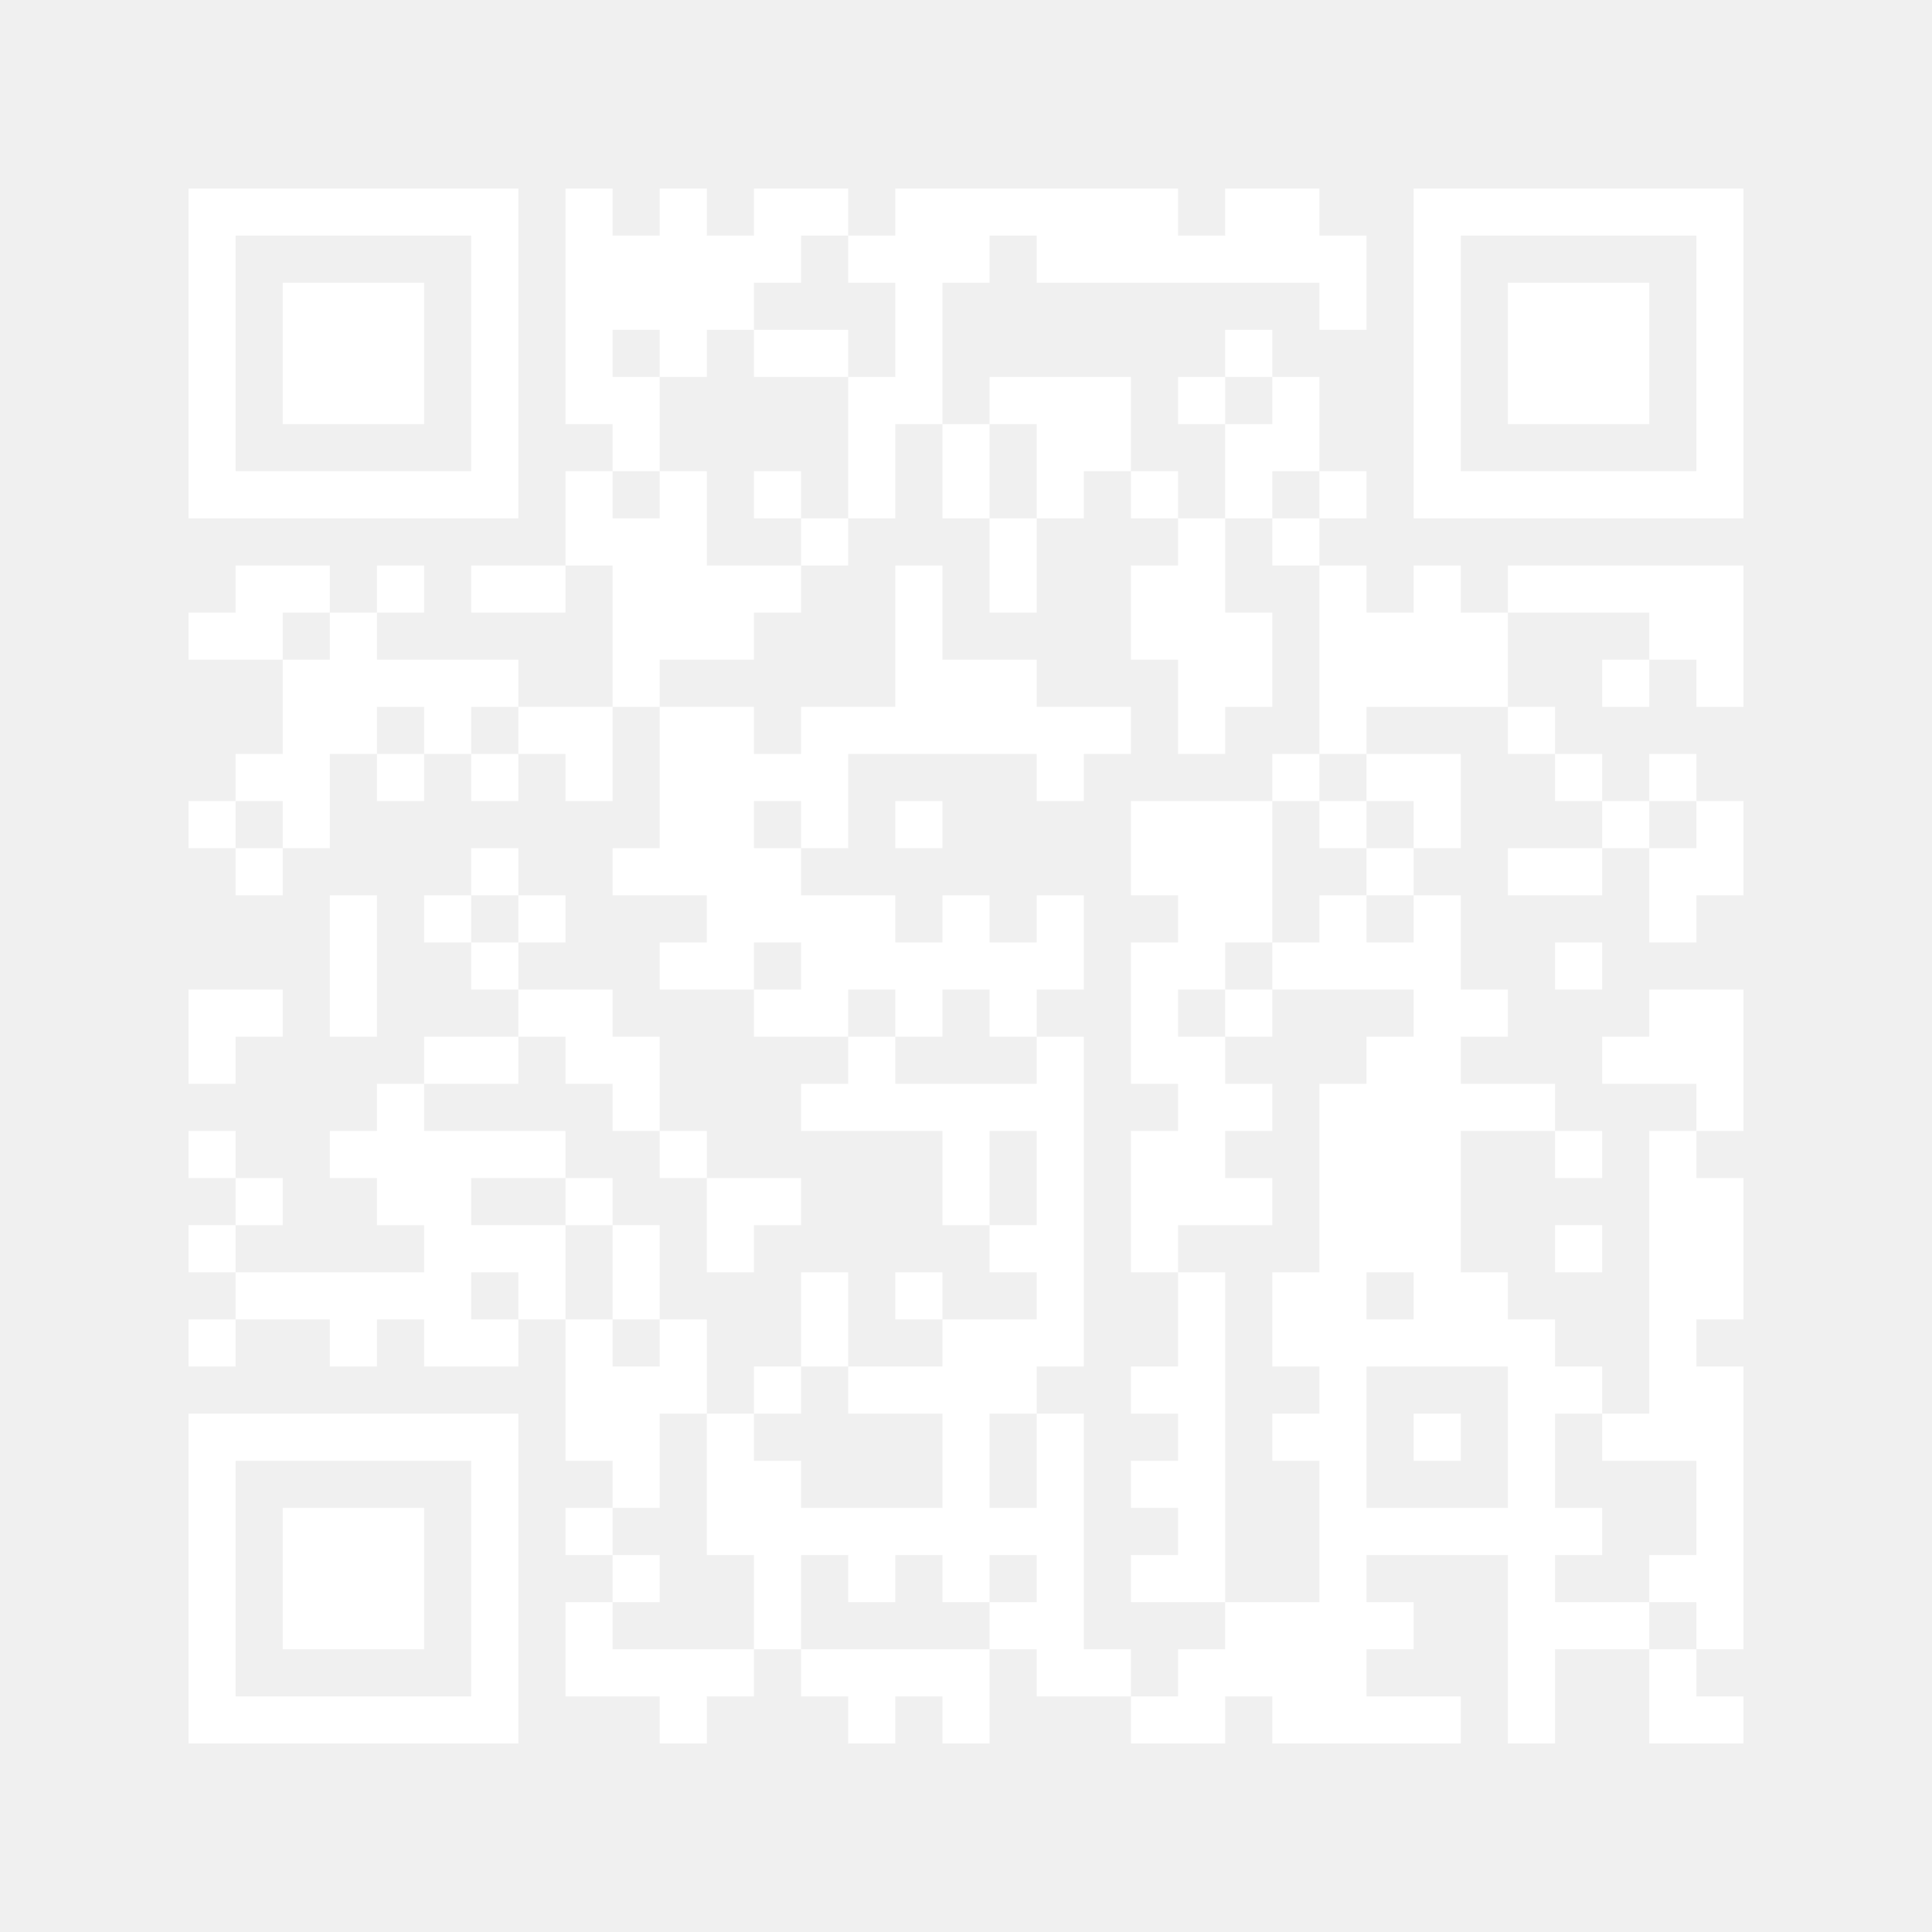
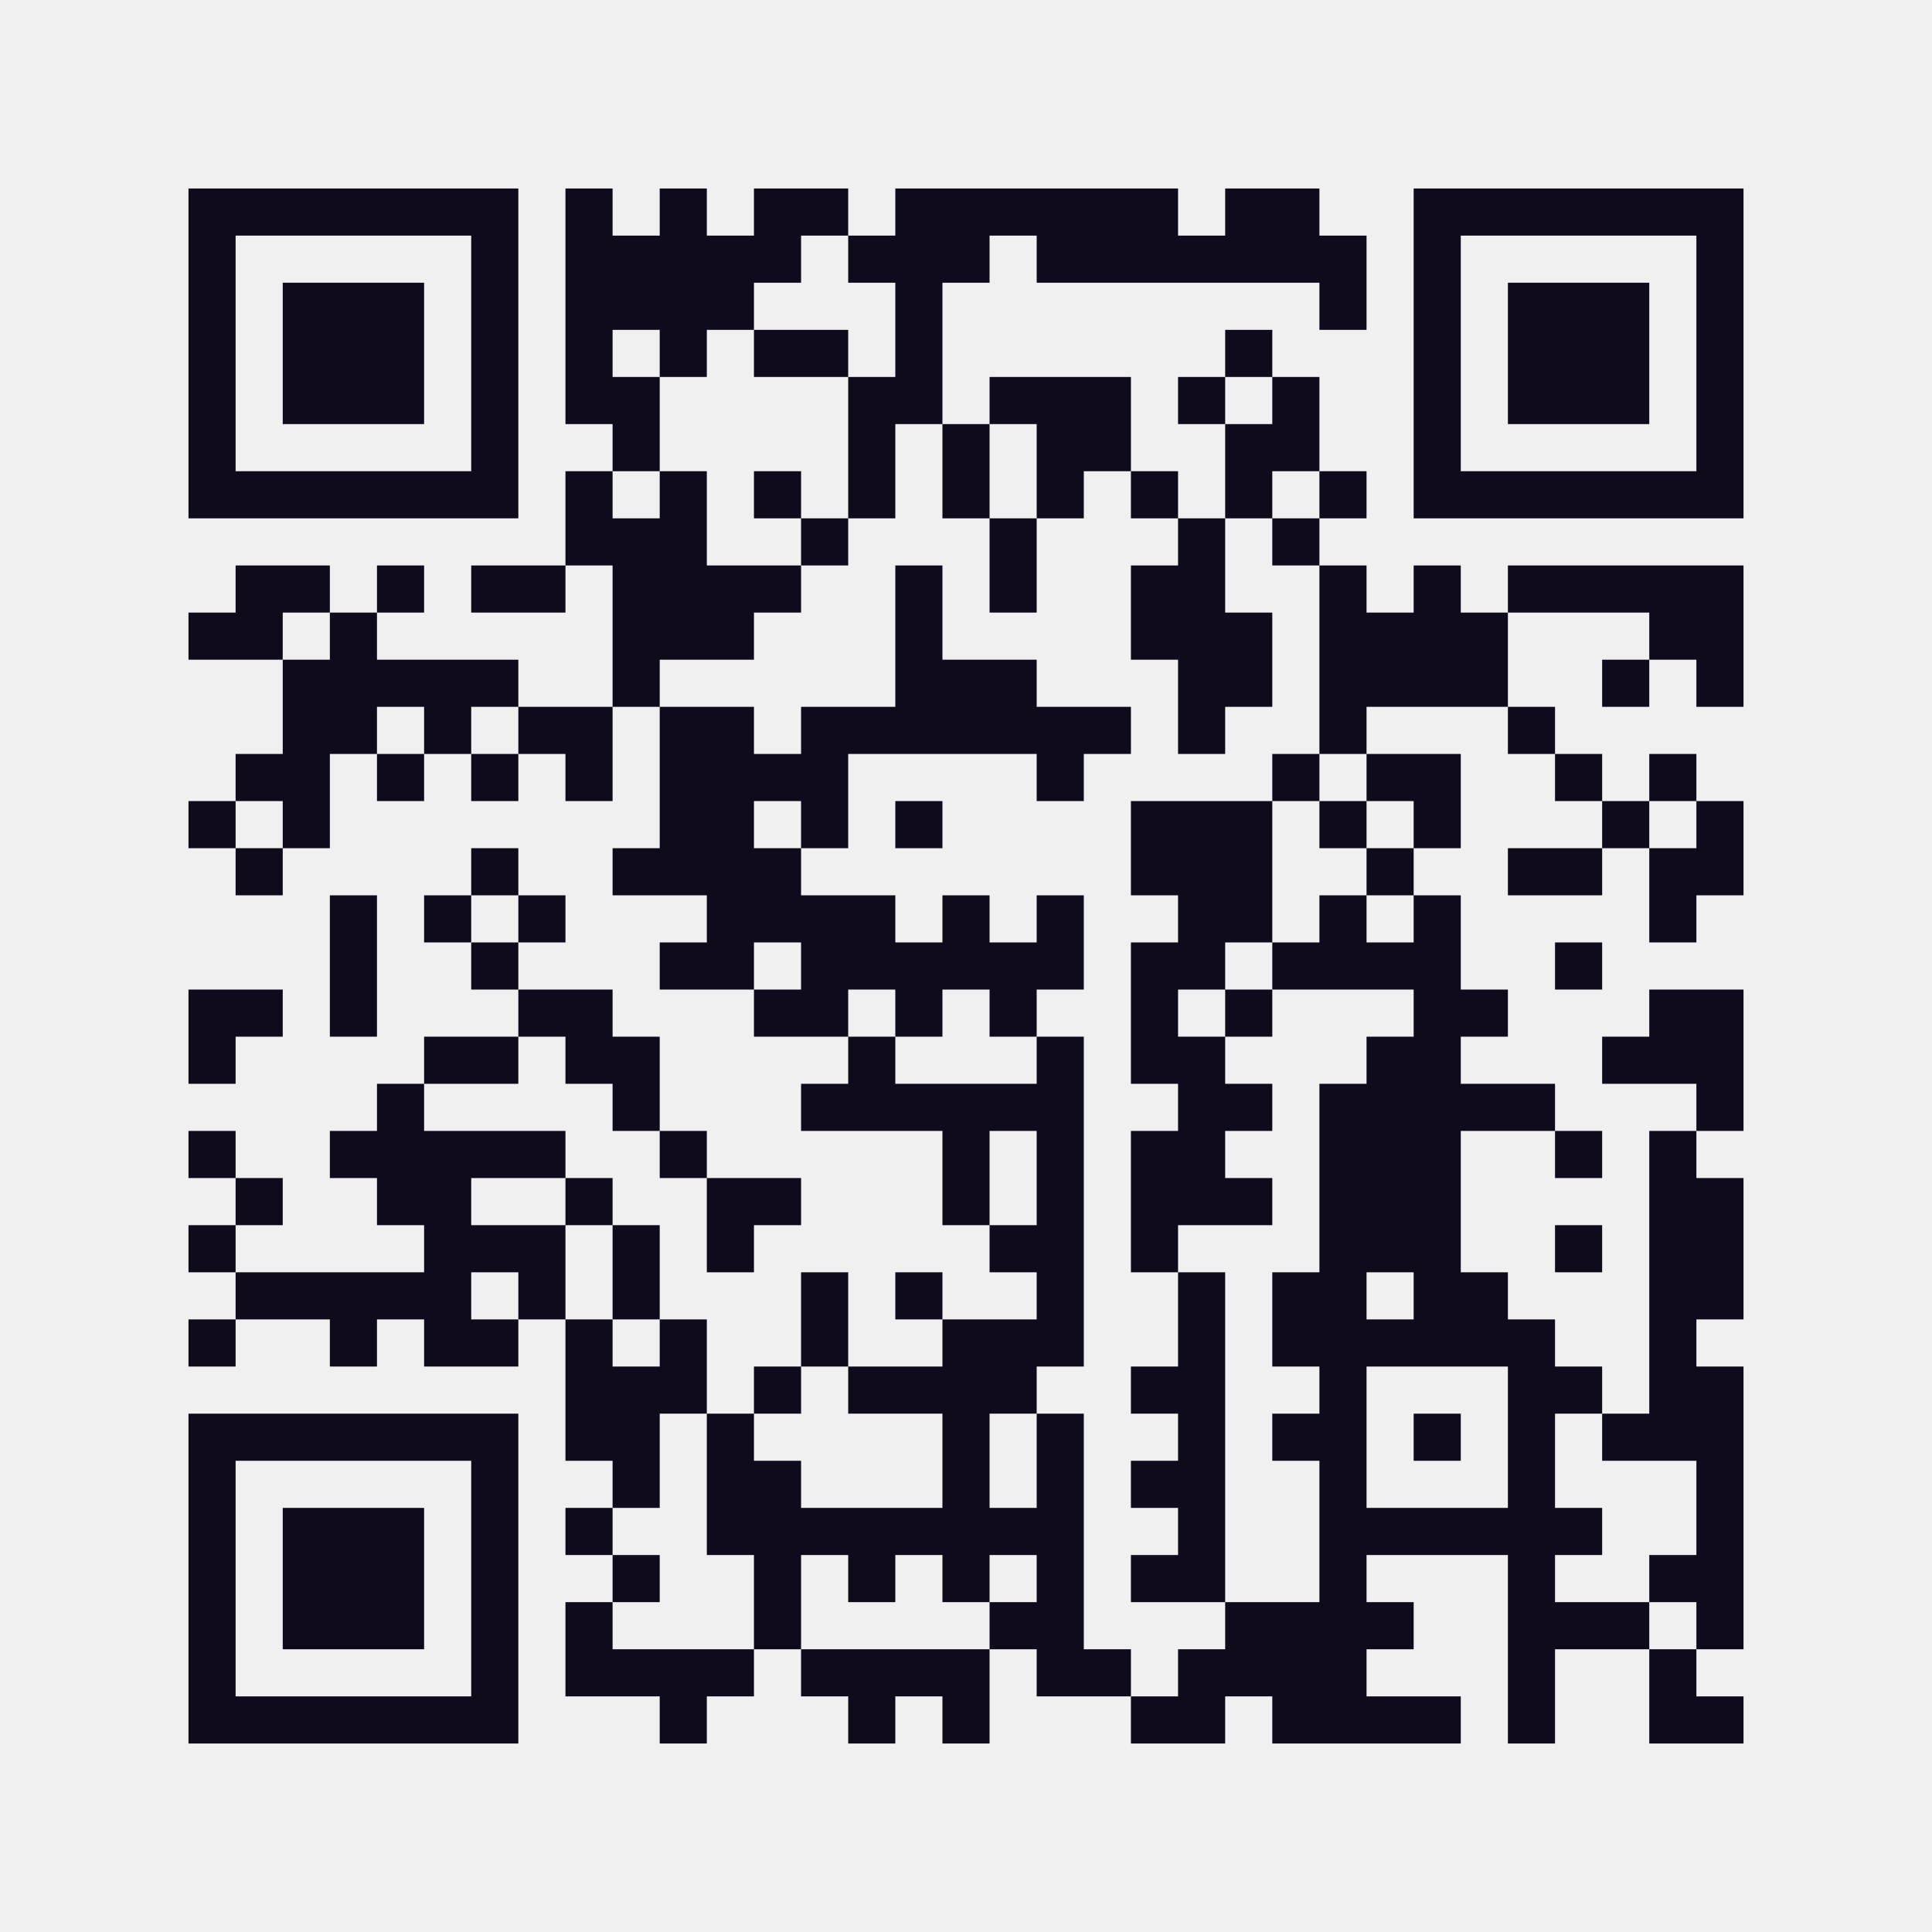
<svg xmlns="http://www.w3.org/2000/svg" width="41" height="41" class="segno">
-   <path class="qrline" stroke="#fff" d="M4 4.5h7m1 0h1m1 0h1m1 0h2m1 0h6m1 0h2m2 0h7m-33 1h1m5 0h1m1 0h5m1 0h3m1 0h7m1 0h1m5 0h1m-33 1h1m1 0h3m1 0h1m1 0h4m3 0h1m8 0h1m1 0h1m1 0h3m1 0h1m-33 1h1m1 0h3m1 0h1m1 0h1m1 0h1m1 0h2m1 0h1m6 0h1m3 0h1m1 0h3m1 0h1m-33 1h1m1 0h3m1 0h1m1 0h2m4 0h2m1 0h3m1 0h1m1 0h1m2 0h1m1 0h3m1 0h1m-33 1h1m5 0h1m2 0h1m4 0h1m1 0h1m1 0h2m2 0h2m2 0h1m5 0h1m-33 1h7m1 0h1m1 0h1m1 0h1m1 0h1m1 0h1m1 0h1m1 0h1m1 0h1m1 0h1m1 0h7m-25 1h3m2 0h1m3 0h1m3 0h1m1 0h1m-23 1h2m1 0h1m1 0h2m1 0h4m2 0h1m1 0h1m2 0h2m2 0h1m1 0h1m1 0h5m-33 1h2m1 0h1m5 0h3m3 0h1m4 0h3m1 0h4m3 0h2m-31 1h5m2 0h1m5 0h3m3 0h2m1 0h4m2 0h1m1 0h1m-31 1h2m1 0h1m1 0h2m1 0h2m1 0h7m1 0h1m2 0h1m3 0h1m-28 1h2m1 0h1m1 0h1m1 0h1m1 0h4m4 0h1m4 0h1m1 0h2m2 0h1m1 0h1m-32 1h1m1 0h1m7 0h2m1 0h1m1 0h1m4 0h3m1 0h1m1 0h1m3 0h1m1 0h1m-32 1h1m4 0h1m2 0h4m7 0h3m2 0h1m2 0h2m1 0h2m-30 1h1m1 0h1m1 0h1m3 0h4m1 0h1m1 0h1m2 0h2m1 0h1m1 0h1m4 0h1m-29 1h1m2 0h1m3 0h2m1 0h6m1 0h2m1 0h4m2 0h1m-30 1h2m1 0h1m3 0h2m3 0h2m1 0h1m1 0h1m2 0h1m1 0h1m3 0h2m3 0h2m-33 1h1m4 0h2m1 0h2m4 0h1m3 0h1m1 0h2m3 0h2m3 0h3m-29 1h1m4 0h1m3 0h6m2 0h2m1 0h5m3 0h1m-33 1h1m2 0h5m2 0h1m5 0h1m1 0h1m1 0h2m2 0h3m2 0h1m1 0h1m-31 1h1m2 0h2m2 0h1m2 0h2m3 0h1m1 0h1m1 0h3m1 0h3m4 0h2m-33 1h1m4 0h3m1 0h1m1 0h1m5 0h2m1 0h1m3 0h3m2 0h1m1 0h2m-32 1h5m1 0h1m1 0h1m3 0h1m1 0h1m2 0h1m2 0h1m1 0h2m1 0h2m3 0h2m-33 1h1m2 0h1m1 0h2m1 0h1m1 0h1m2 0h1m2 0h3m2 0h1m1 0h6m2 0h1m-24 1h3m1 0h1m1 0h4m2 0h2m2 0h1m3 0h2m1 0h2m-33 1h7m1 0h2m1 0h1m4 0h1m1 0h1m2 0h1m1 0h2m1 0h1m1 0h1m1 0h3m-33 1h1m5 0h1m2 0h1m1 0h2m3 0h1m1 0h1m1 0h2m2 0h1m3 0h1m3 0h1m-33 1h1m1 0h3m1 0h1m1 0h1m2 0h8m2 0h1m2 0h6m2 0h1m-33 1h1m1 0h3m1 0h1m2 0h1m2 0h1m1 0h1m1 0h1m1 0h1m1 0h2m2 0h1m3 0h1m2 0h2m-33 1h1m1 0h3m1 0h1m1 0h1m3 0h1m4 0h2m3 0h4m2 0h3m1 0h1m-33 1h1m5 0h1m1 0h4m1 0h4m1 0h2m1 0h4m3 0h1m2 0h1m-32 1h7m3 0h1m3 0h1m1 0h1m3 0h2m1 0h4m1 0h1m2 0h2" />
+   <path class="qrline" stroke="#0f0b1c" d="M4 4.5h7m1 0h1m1 0h1m1 0h2m1 0h6m1 0h2m2 0h7m-33 1h1m5 0h1m1 0h5m1 0h3m1 0h7m1 0h1m5 0h1m-33 1h1m1 0h3m1 0h1m1 0h4m3 0h1m8 0h1m1 0h1m1 0h3m1 0h1m-33 1h1m1 0h3m1 0h1m1 0h1m1 0h1m1 0h2m1 0h1m6 0h1m3 0h1m1 0h3m1 0h1m-33 1h1m1 0h3m1 0h1m1 0h2m4 0h2m1 0h3m1 0h1m1 0h1m2 0h1m1 0h3m1 0h1m-33 1h1m5 0h1m2 0h1m4 0h1m1 0h1m1 0h2m2 0h2m2 0h1m5 0h1m-33 1h7m1 0h1m1 0h1m1 0h1m1 0h1m1 0h1m1 0h1m1 0h1m1 0h1m1 0h1m1 0h7m-25 1h3m2 0h1m3 0h1m3 0h1m1 0h1m-23 1h2m1 0h1m1 0h2m1 0h4m2 0h1m1 0h1m2 0h2m2 0h1m1 0h1m1 0h5m-33 1h2m1 0h1m5 0h3m3 0h1m4 0h3m1 0h4m3 0h2m-31 1h5m2 0h1m5 0h3m3 0h2m1 0h4m2 0h1m1 0h1m-31 1h2m1 0h1m1 0h2m1 0h2m1 0h7m1 0h1m2 0h1m3 0h1m-28 1h2m1 0h1m1 0h1m1 0h1m1 0h4m4 0h1m4 0h1m1 0h2m2 0h1m1 0h1m-32 1h1m1 0h1m7 0h2m1 0h1m1 0h1m4 0h3m1 0h1m1 0h1m3 0h1m1 0h1m-32 1h1m4 0h1m2 0h4m7 0h3m2 0h1m2 0h2m1 0h2m-30 1h1m1 0h1m1 0h1m3 0h4m1 0h1m1 0h1m2 0h2m1 0h1m1 0h1m4 0h1m-29 1h1m2 0h1m3 0h2m1 0h6m1 0h2m1 0h4m2 0h1m-30 1h2m1 0h1m3 0h2m3 0h2m1 0h1m1 0h1m2 0h1m1 0h1m3 0h2m3 0h2m-33 1h1m4 0h2m1 0h2m4 0h1m3 0h1m1 0h2m3 0h2m3 0h3m-29 1h1m4 0h1m3 0h6m2 0h2m1 0h5m3 0h1m-33 1h1m2 0h5m2 0h1m5 0h1m1 0h1m1 0h2m2 0h3m2 0h1m1 0h1m-31 1h1m2 0h2m2 0h1m2 0h2m3 0h1m1 0h1m1 0h3m1 0h3m4 0h2m-33 1h1m4 0h3m1 0h1m1 0h1m5 0h2m1 0h1m3 0h3m2 0h1m1 0h2m-32 1h5m1 0h1m1 0h1m3 0h1m1 0h1m2 0h1m2 0h1m1 0h2m1 0h2m3 0h2m-33 1h1m2 0h1m1 0h2m1 0h1m1 0h1m2 0h1m2 0h3m2 0h1m1 0h6m2 0h1m-24 1h3m1 0h1m1 0h4m2 0h2m2 0h1m3 0h2m1 0h2m-33 1h7m1 0h2m1 0h1m4 0h1m1 0h1m2 0h1m1 0h2m1 0h1m1 0h1m1 0h3m-33 1h1m5 0h1m2 0h1m1 0h2m3 0h1m1 0h1m1 0h2m2 0h1m3 0h1m3 0h1m-33 1h1m1 0h3m1 0h1m1 0h1m2 0h8m2 0h1m2 0h6m2 0h1m-33 1h1m1 0h3m1 0h1m2 0h1m2 0h1m1 0h1m1 0h1m1 0h1m1 0h2m2 0h1m3 0h1m2 0h2m-33 1h1m1 0h3m1 0h1m1 0h1m3 0h1m4 0h2m3 0h4m2 0h3m1 0h1m-33 1h1m5 0h1m1 0h4m1 0h4m1 0h2m1 0h4m3 0h1m2 0h1m-32 1h7m3 0h1m3 0h1m1 0h1m3 0h2m1 0h4m1 0h1m2 0h2" />
</svg>
